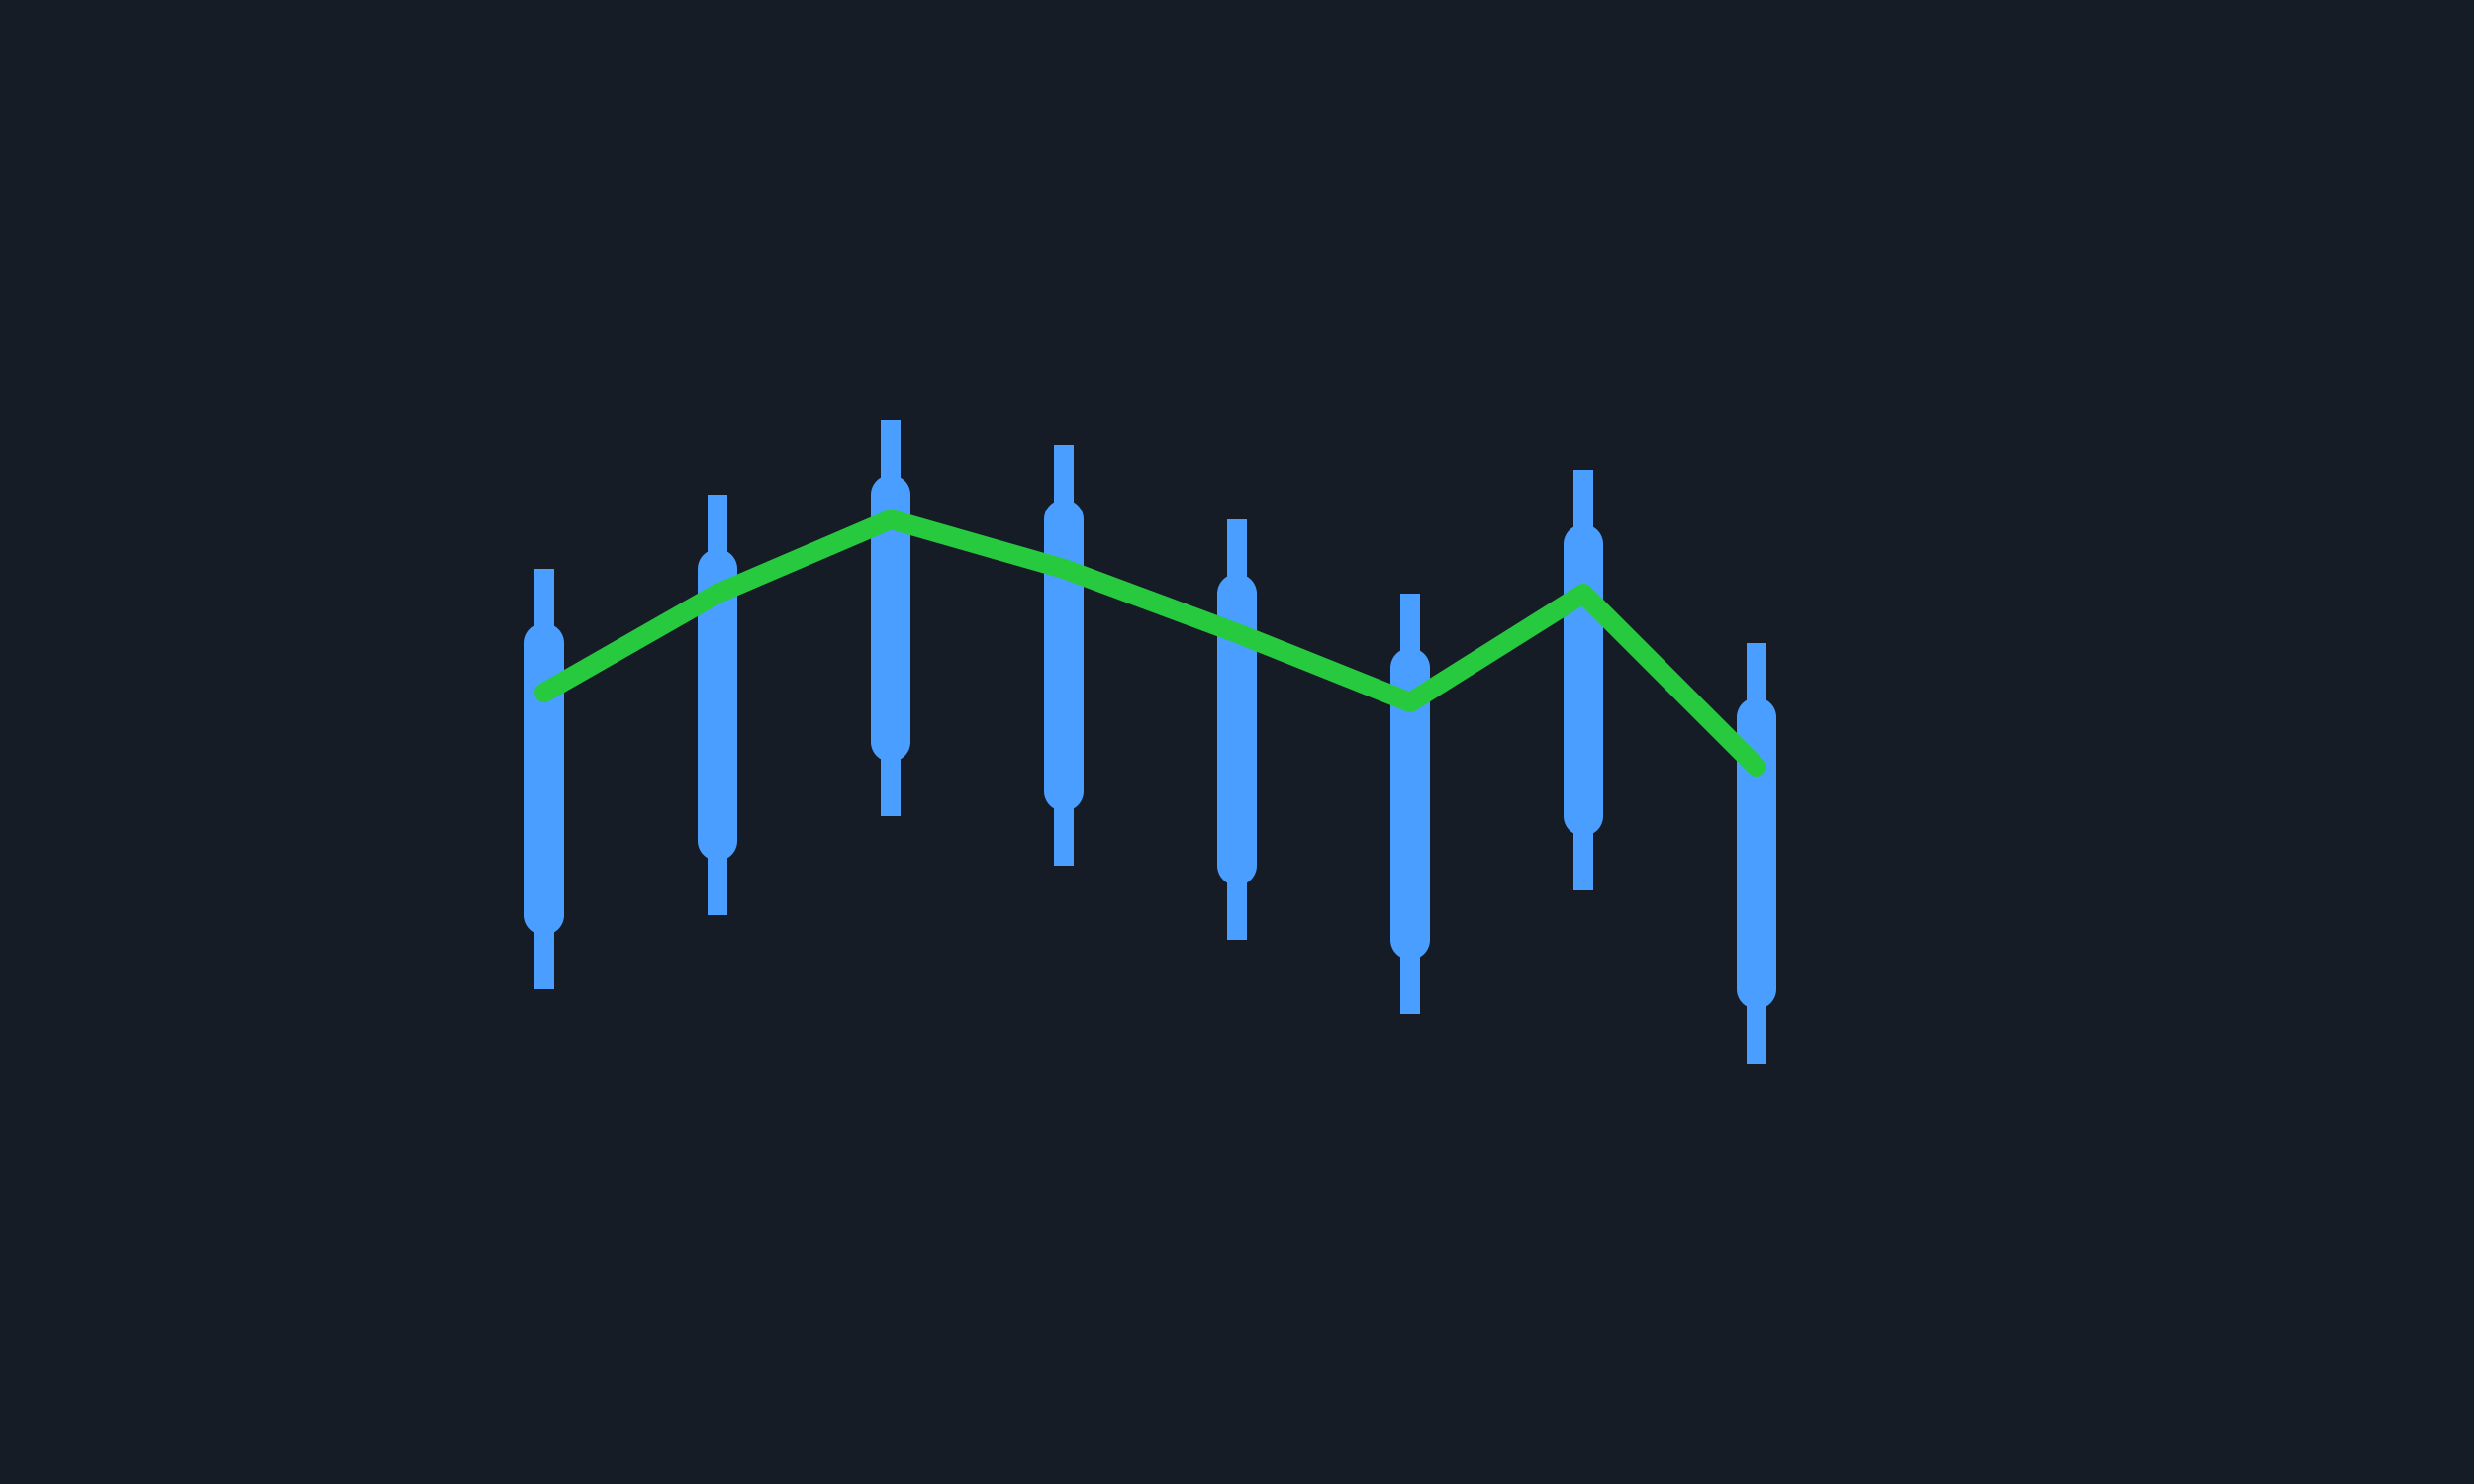
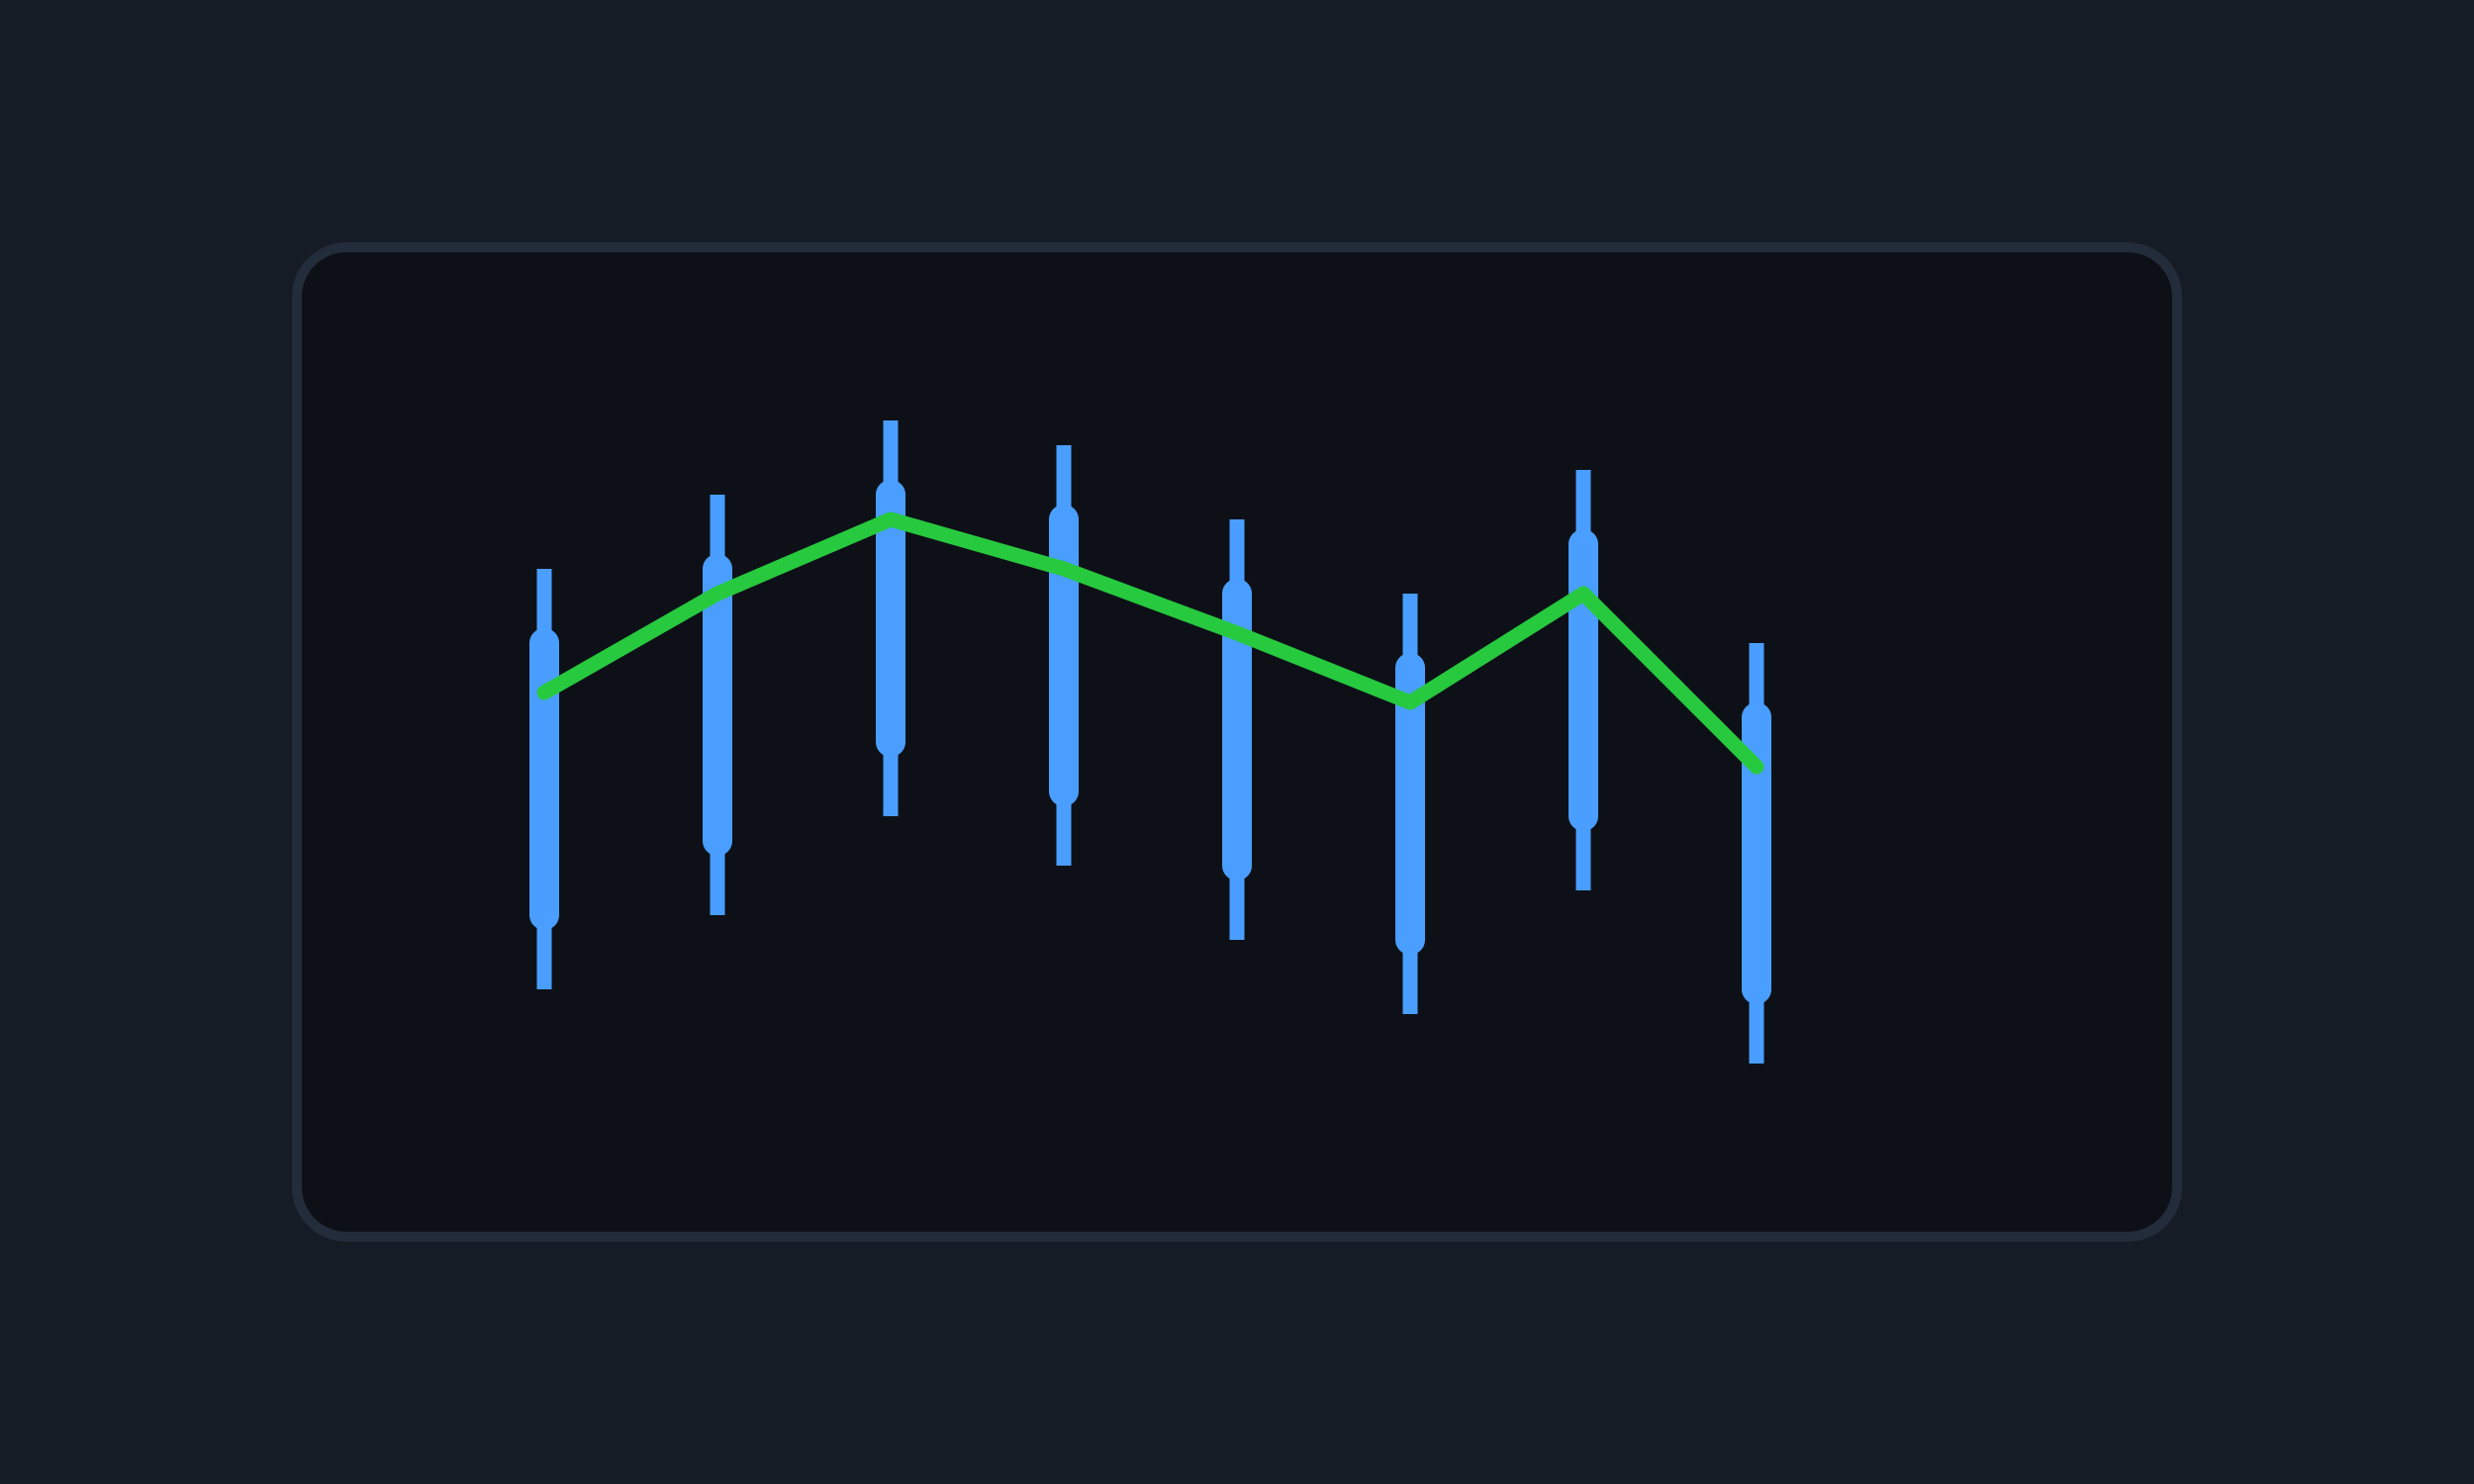
<svg xmlns="http://www.w3.org/2000/svg" viewBox="0 0 500 300" role="img" aria-label="Trade Bot">
  <rect width="500" height="300" fill="#161c26" />
-   <g stroke="#4a9eff" stroke-width="8" stroke-linecap="round">
+   <rect x="60" y="50" width="380" height="200" rx="10" fill="#0d1117" stroke="#232c3a" stroke-width="2" />
+   <g stroke="#4a9eff" stroke-width="6" stroke-linecap="round">
    <line x1="110" y1="185" x2="110" y2="130" />
    <line x1="145" y1="170" x2="145" y2="115" />
    <line x1="180" y1="150" x2="180" y2="100" />
    <line x1="215" y1="160" x2="215" y2="105" />
    <line x1="250" y1="175" x2="250" y2="120" />
    <line x1="285" y1="190" x2="285" y2="135" />
    <line x1="320" y1="165" x2="320" y2="110" />
    <line x1="355" y1="200" x2="355" y2="145" />
  </g>
-   <g stroke="#4a9eff" stroke-width="4">
+   <g stroke="#4a9eff" stroke-width="3">
    <line x1="110" y1="185" x2="110" y2="200" />
    <line x1="110" y1="130" x2="110" y2="115" />
    <line x1="145" y1="170" x2="145" y2="185" />
    <line x1="145" y1="115" x2="145" y2="100" />
    <line x1="180" y1="150" x2="180" y2="165" />
    <line x1="180" y1="100" x2="180" y2="85" />
    <line x1="215" y1="160" x2="215" y2="175" />
    <line x1="215" y1="105" x2="215" y2="90" />
    <line x1="250" y1="175" x2="250" y2="190" />
    <line x1="250" y1="120" x2="250" y2="105" />
    <line x1="285" y1="190" x2="285" y2="205" />
    <line x1="285" y1="135" x2="285" y2="120" />
    <line x1="320" y1="165" x2="320" y2="180" />
    <line x1="320" y1="110" x2="320" y2="95" />
    <line x1="355" y1="200" x2="355" y2="215" />
    <line x1="355" y1="145" x2="355" y2="130" />
  </g>
-   <polyline points="110,140 145,120 180,105 215,115 250,128 285,142 320,120 355,155" fill="none" stroke="#27c93f" stroke-width="4" stroke-linecap="round" stroke-linejoin="round" />
+   <polyline points="110,140 145,120 180,105 215,115 250,128 285,142 320,120 355,155" fill="none" stroke="#27c93f" stroke-width="3" stroke-linecap="round" stroke-linejoin="round" />
</svg>
